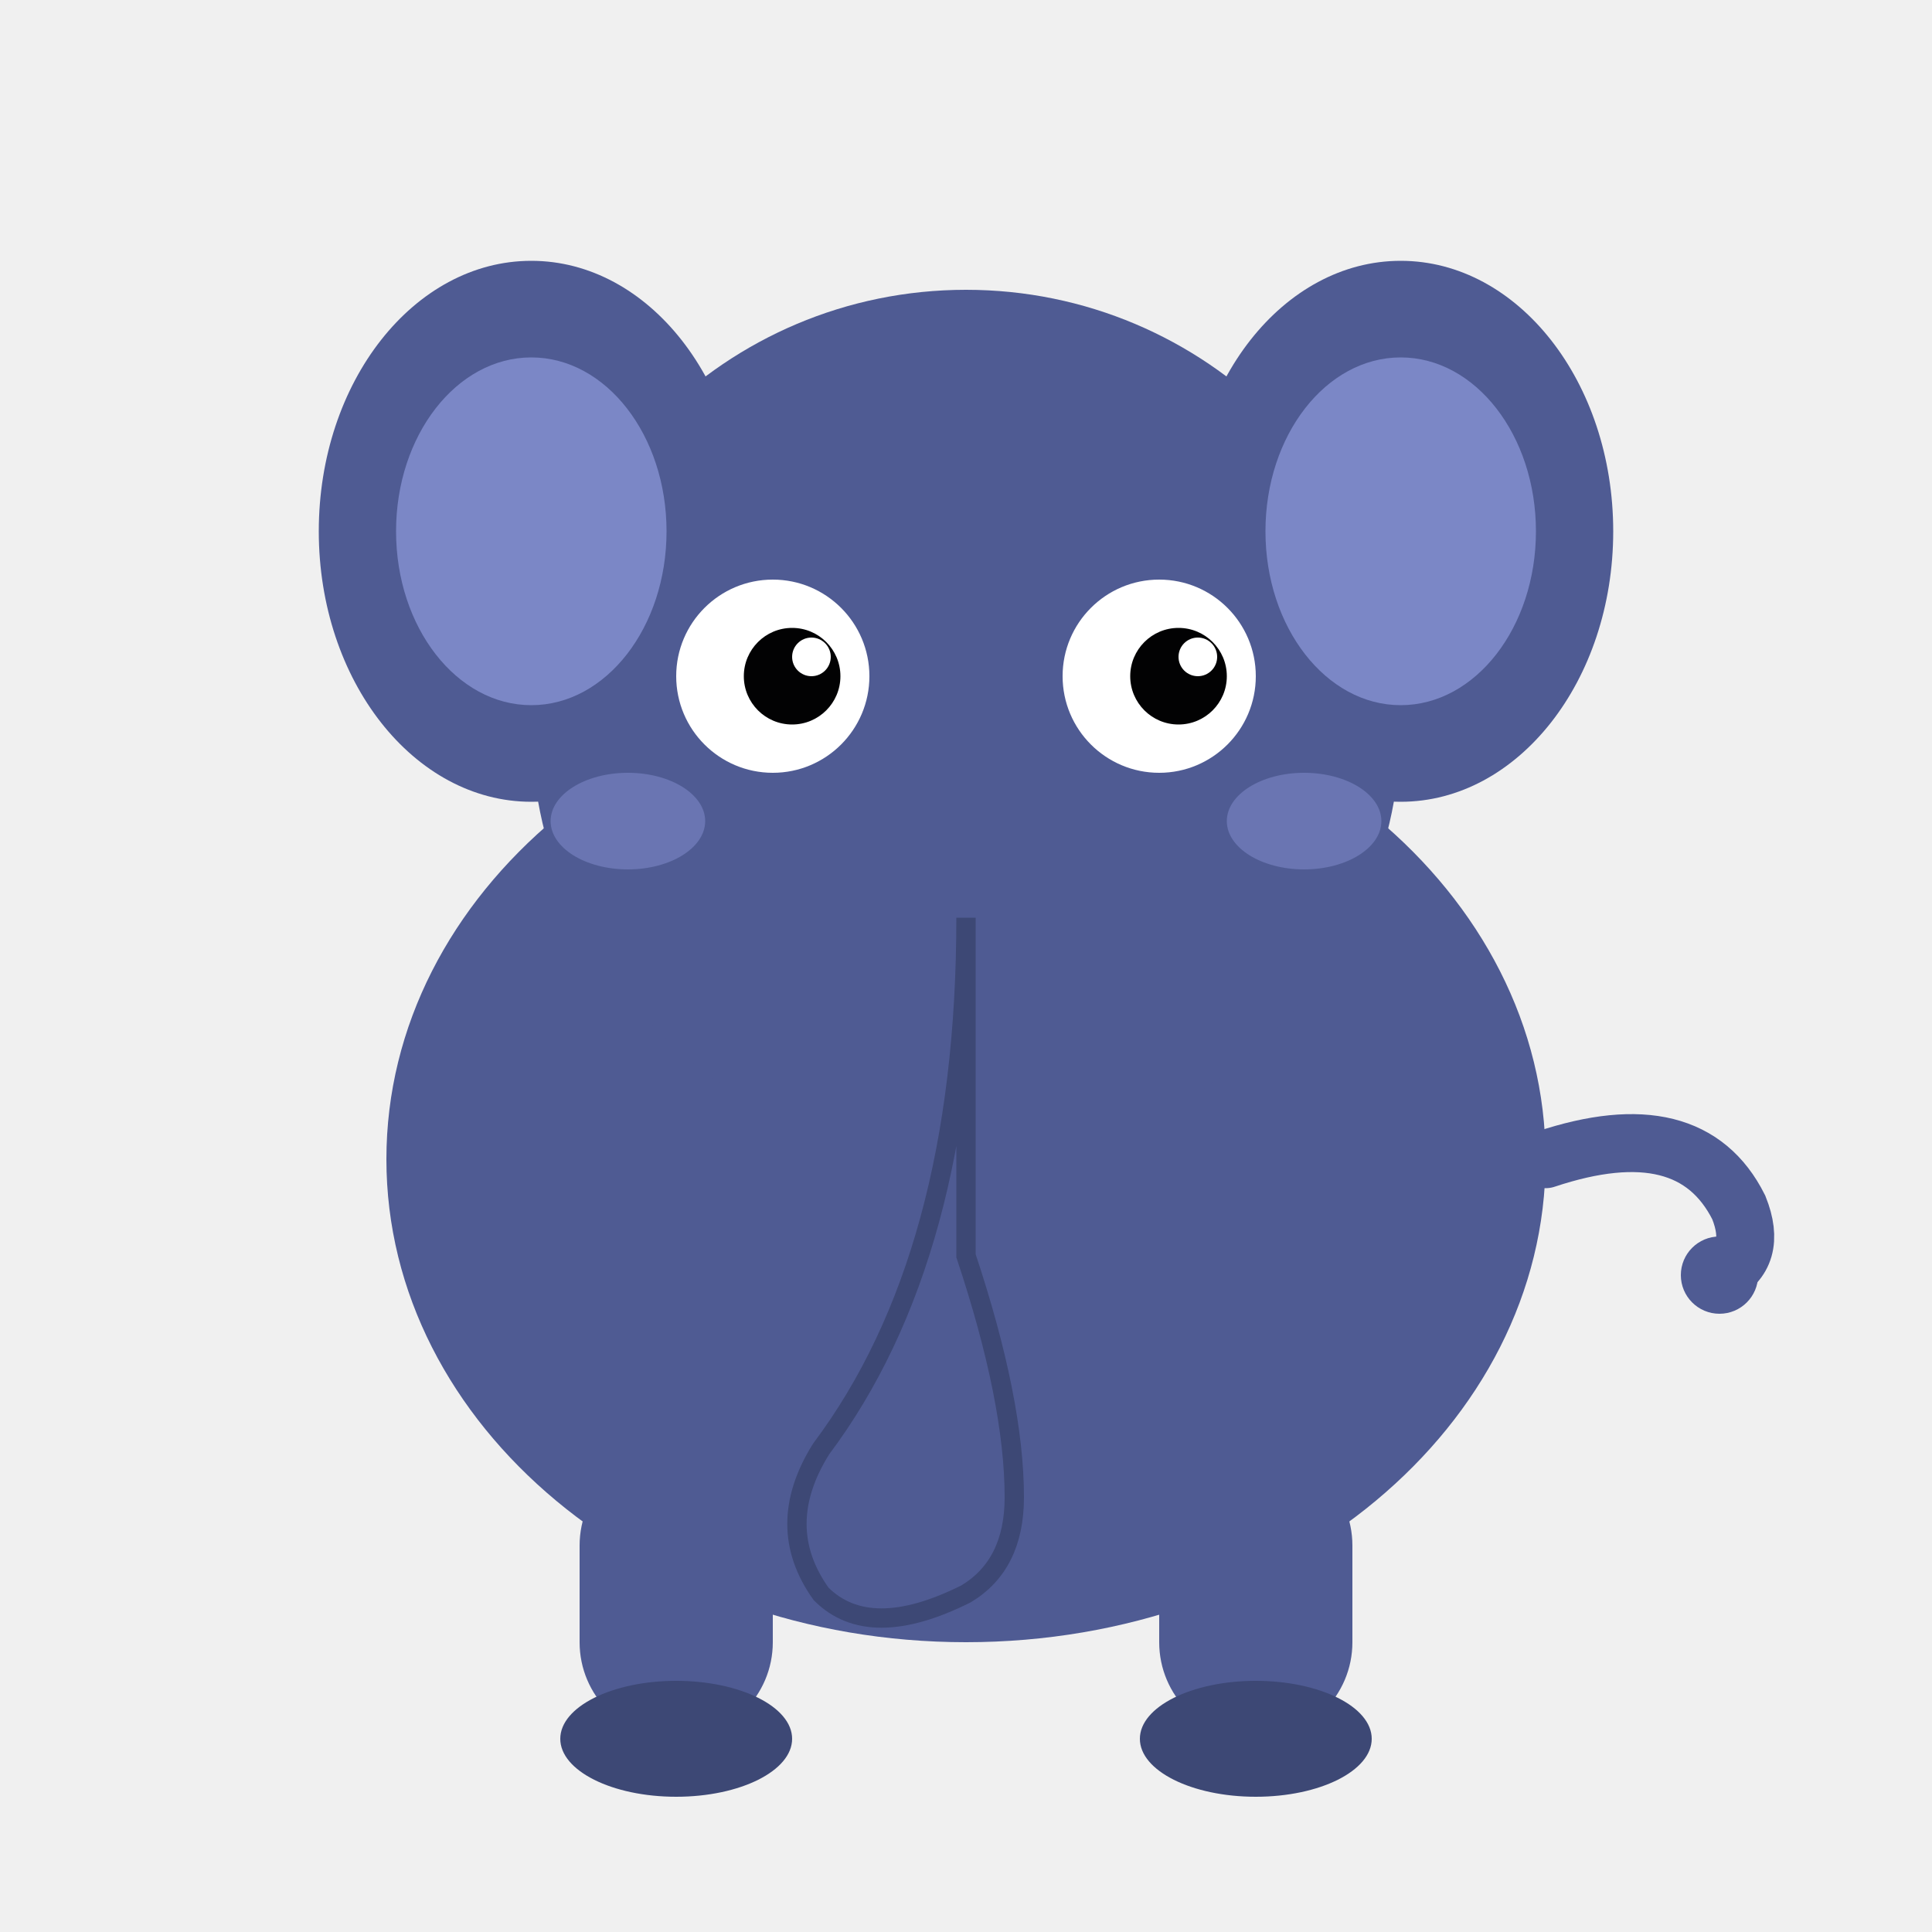
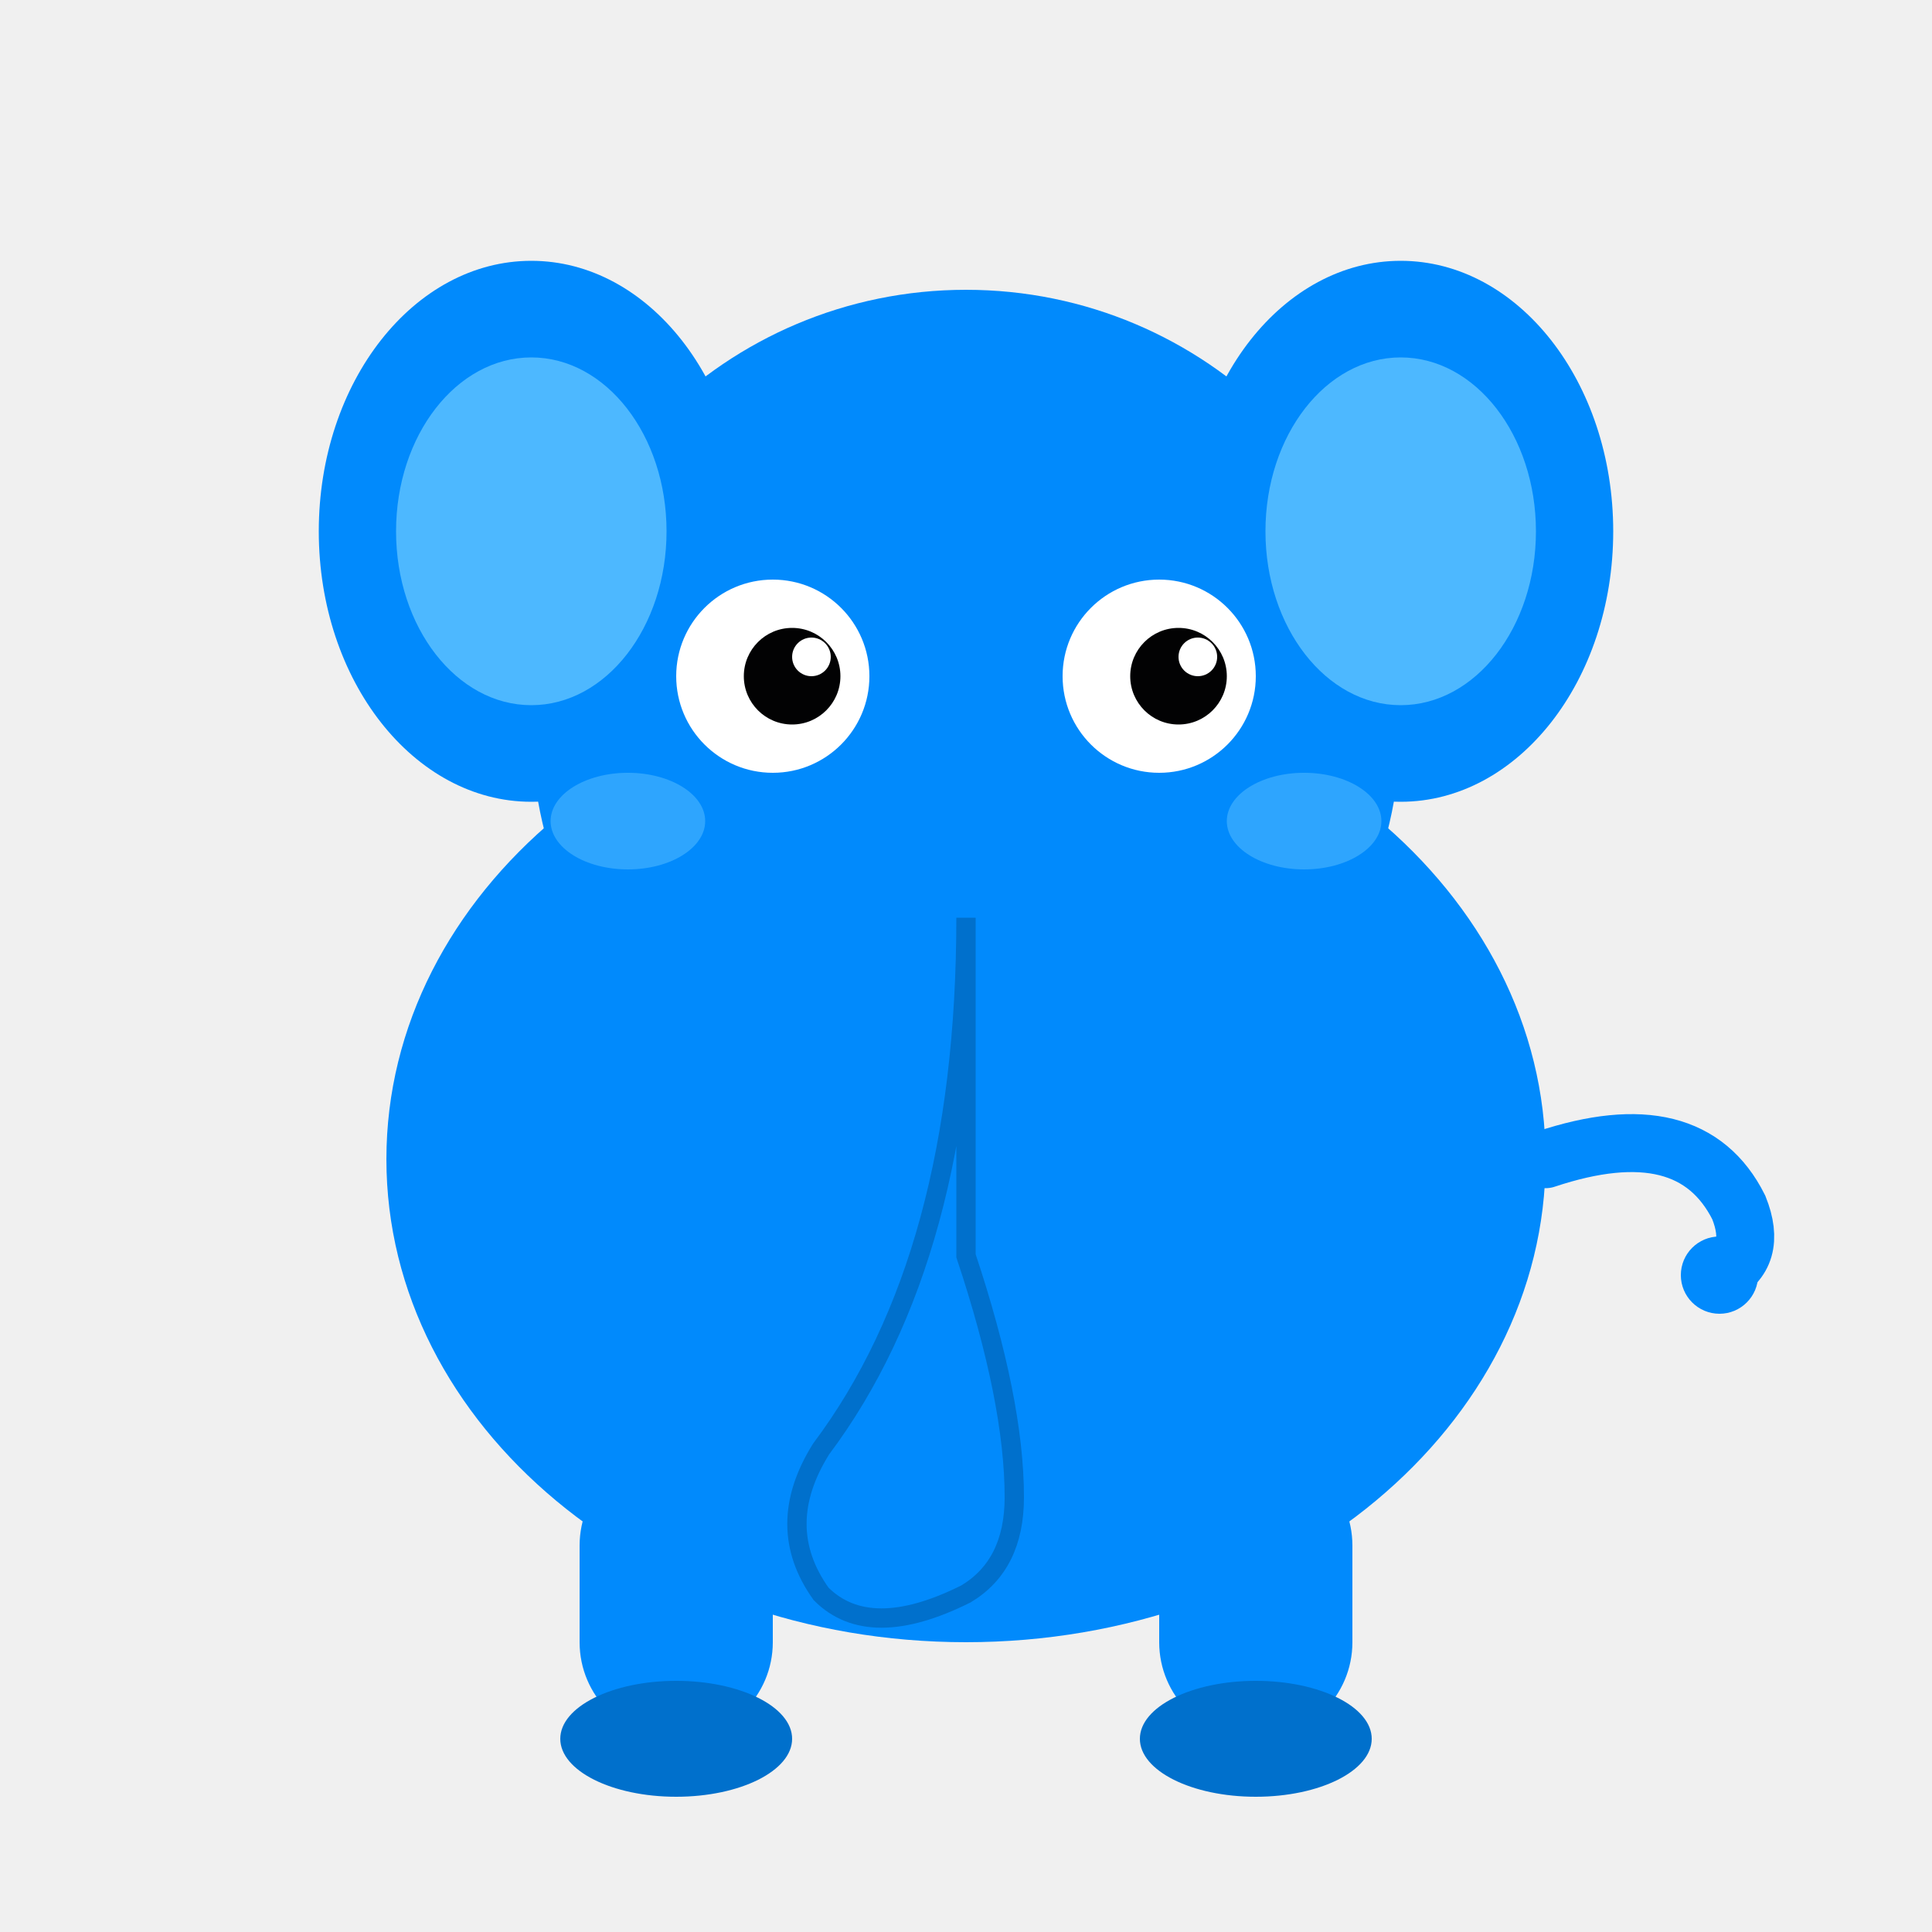
<svg xmlns="http://www.w3.org/2000/svg" width="200" height="200" viewBox="0 0 200 200" fill="none">
-   <ellipse cx="100" cy="120" rx="60" ry="50" fill="#4F5B93" />
-   <circle cx="100" cy="75" r="45" fill="#4F5B93" />
-   <ellipse cx="55" cy="55" rx="22" ry="28" fill="#4F5B93" />
-   <ellipse cx="55" cy="55" rx="14" ry="18" fill="#7B87C6" />
-   <ellipse cx="145" cy="55" rx="22" ry="28" fill="#4F5B93" />
-   <ellipse cx="145" cy="55" rx="14" ry="18" fill="#7B87C6" />
-   <path d="M100 95 Q100 130 85 150 Q80 158 85 165 Q90 170 100 165 Q105 162 105 155 Q105 145 100 130 Q100 115 100 95" fill="#4F5B93" stroke="#3D4875" stroke-width="2" />
+   <ellipse cx="100" cy="120" rx="60" ry="50" fill="#018AFC" />
+   <circle cx="100" cy="75" r="45" fill="#018AFC" />
+   <ellipse cx="55" cy="55" rx="22" ry="28" fill="#018AFC" />
+   <ellipse cx="55" cy="55" rx="14" ry="18" fill="#4DB8FF" />
+   <ellipse cx="145" cy="55" rx="22" ry="28" fill="#018AFC" />
+   <ellipse cx="145" cy="55" rx="14" ry="18" fill="#4DB8FF" />
+   <path d="M100 95 Q100 130 85 150 Q80 158 85 165 Q90 170 100 165 Q105 162 105 155 Q105 145 100 130 Q100 115 100 95" fill="#018AFC" stroke="#0070CC" stroke-width="2" />
  <circle cx="80" cy="70" r="10" fill="#FFFFFF" />
  <circle cx="82" cy="70" r="5" fill="#020203" />
  <circle cx="84" cy="68" r="2" fill="#FFFFFF" />
  <circle cx="120" cy="70" r="10" fill="#FFFFFF" />
  <circle cx="122" cy="70" r="5" fill="#020203" />
  <circle cx="124" cy="68" r="2" fill="#FFFFFF" />
-   <ellipse cx="65" cy="85" rx="8" ry="5" fill="#7B87C6" opacity="0.6" />
-   <ellipse cx="135" cy="85" rx="8" ry="5" fill="#7B87C6" opacity="0.6" />
-   <rect x="60" y="150" width="20" height="30" rx="10" fill="#4F5B93" />
-   <rect x="120" y="150" width="20" height="30" rx="10" fill="#4F5B93" />
-   <ellipse cx="70" cy="180" rx="12" ry="6" fill="#3D4875" />
-   <ellipse cx="130" cy="180" rx="12" ry="6" fill="#3D4875" />
-   <path d="M160 120 Q175 115 180 125 Q182 130 178 132" stroke="#4F5B93" stroke-width="6" stroke-linecap="round" fill="none" />
-   <circle cx="178" cy="132" r="4" fill="#4F5B93" />
+   <ellipse cx="65" cy="85" rx="8" ry="5" fill="#4DB8FF" opacity="0.6" />
+   <ellipse cx="135" cy="85" rx="8" ry="5" fill="#4DB8FF" opacity="0.6" />
+   <rect x="60" y="150" width="20" height="30" rx="10" fill="#018AFC" />
+   <rect x="120" y="150" width="20" height="30" rx="10" fill="#018AFC" />
+   <ellipse cx="70" cy="180" rx="12" ry="6" fill="#0070CC" />
+   <ellipse cx="130" cy="180" rx="12" ry="6" fill="#0070CC" />
+   <path d="M160 120 Q175 115 180 125 Q182 130 178 132" stroke="#018AFC" stroke-width="6" stroke-linecap="round" fill="none" />
+   <circle cx="178" cy="132" r="4" fill="#018AFC" />
</svg>
